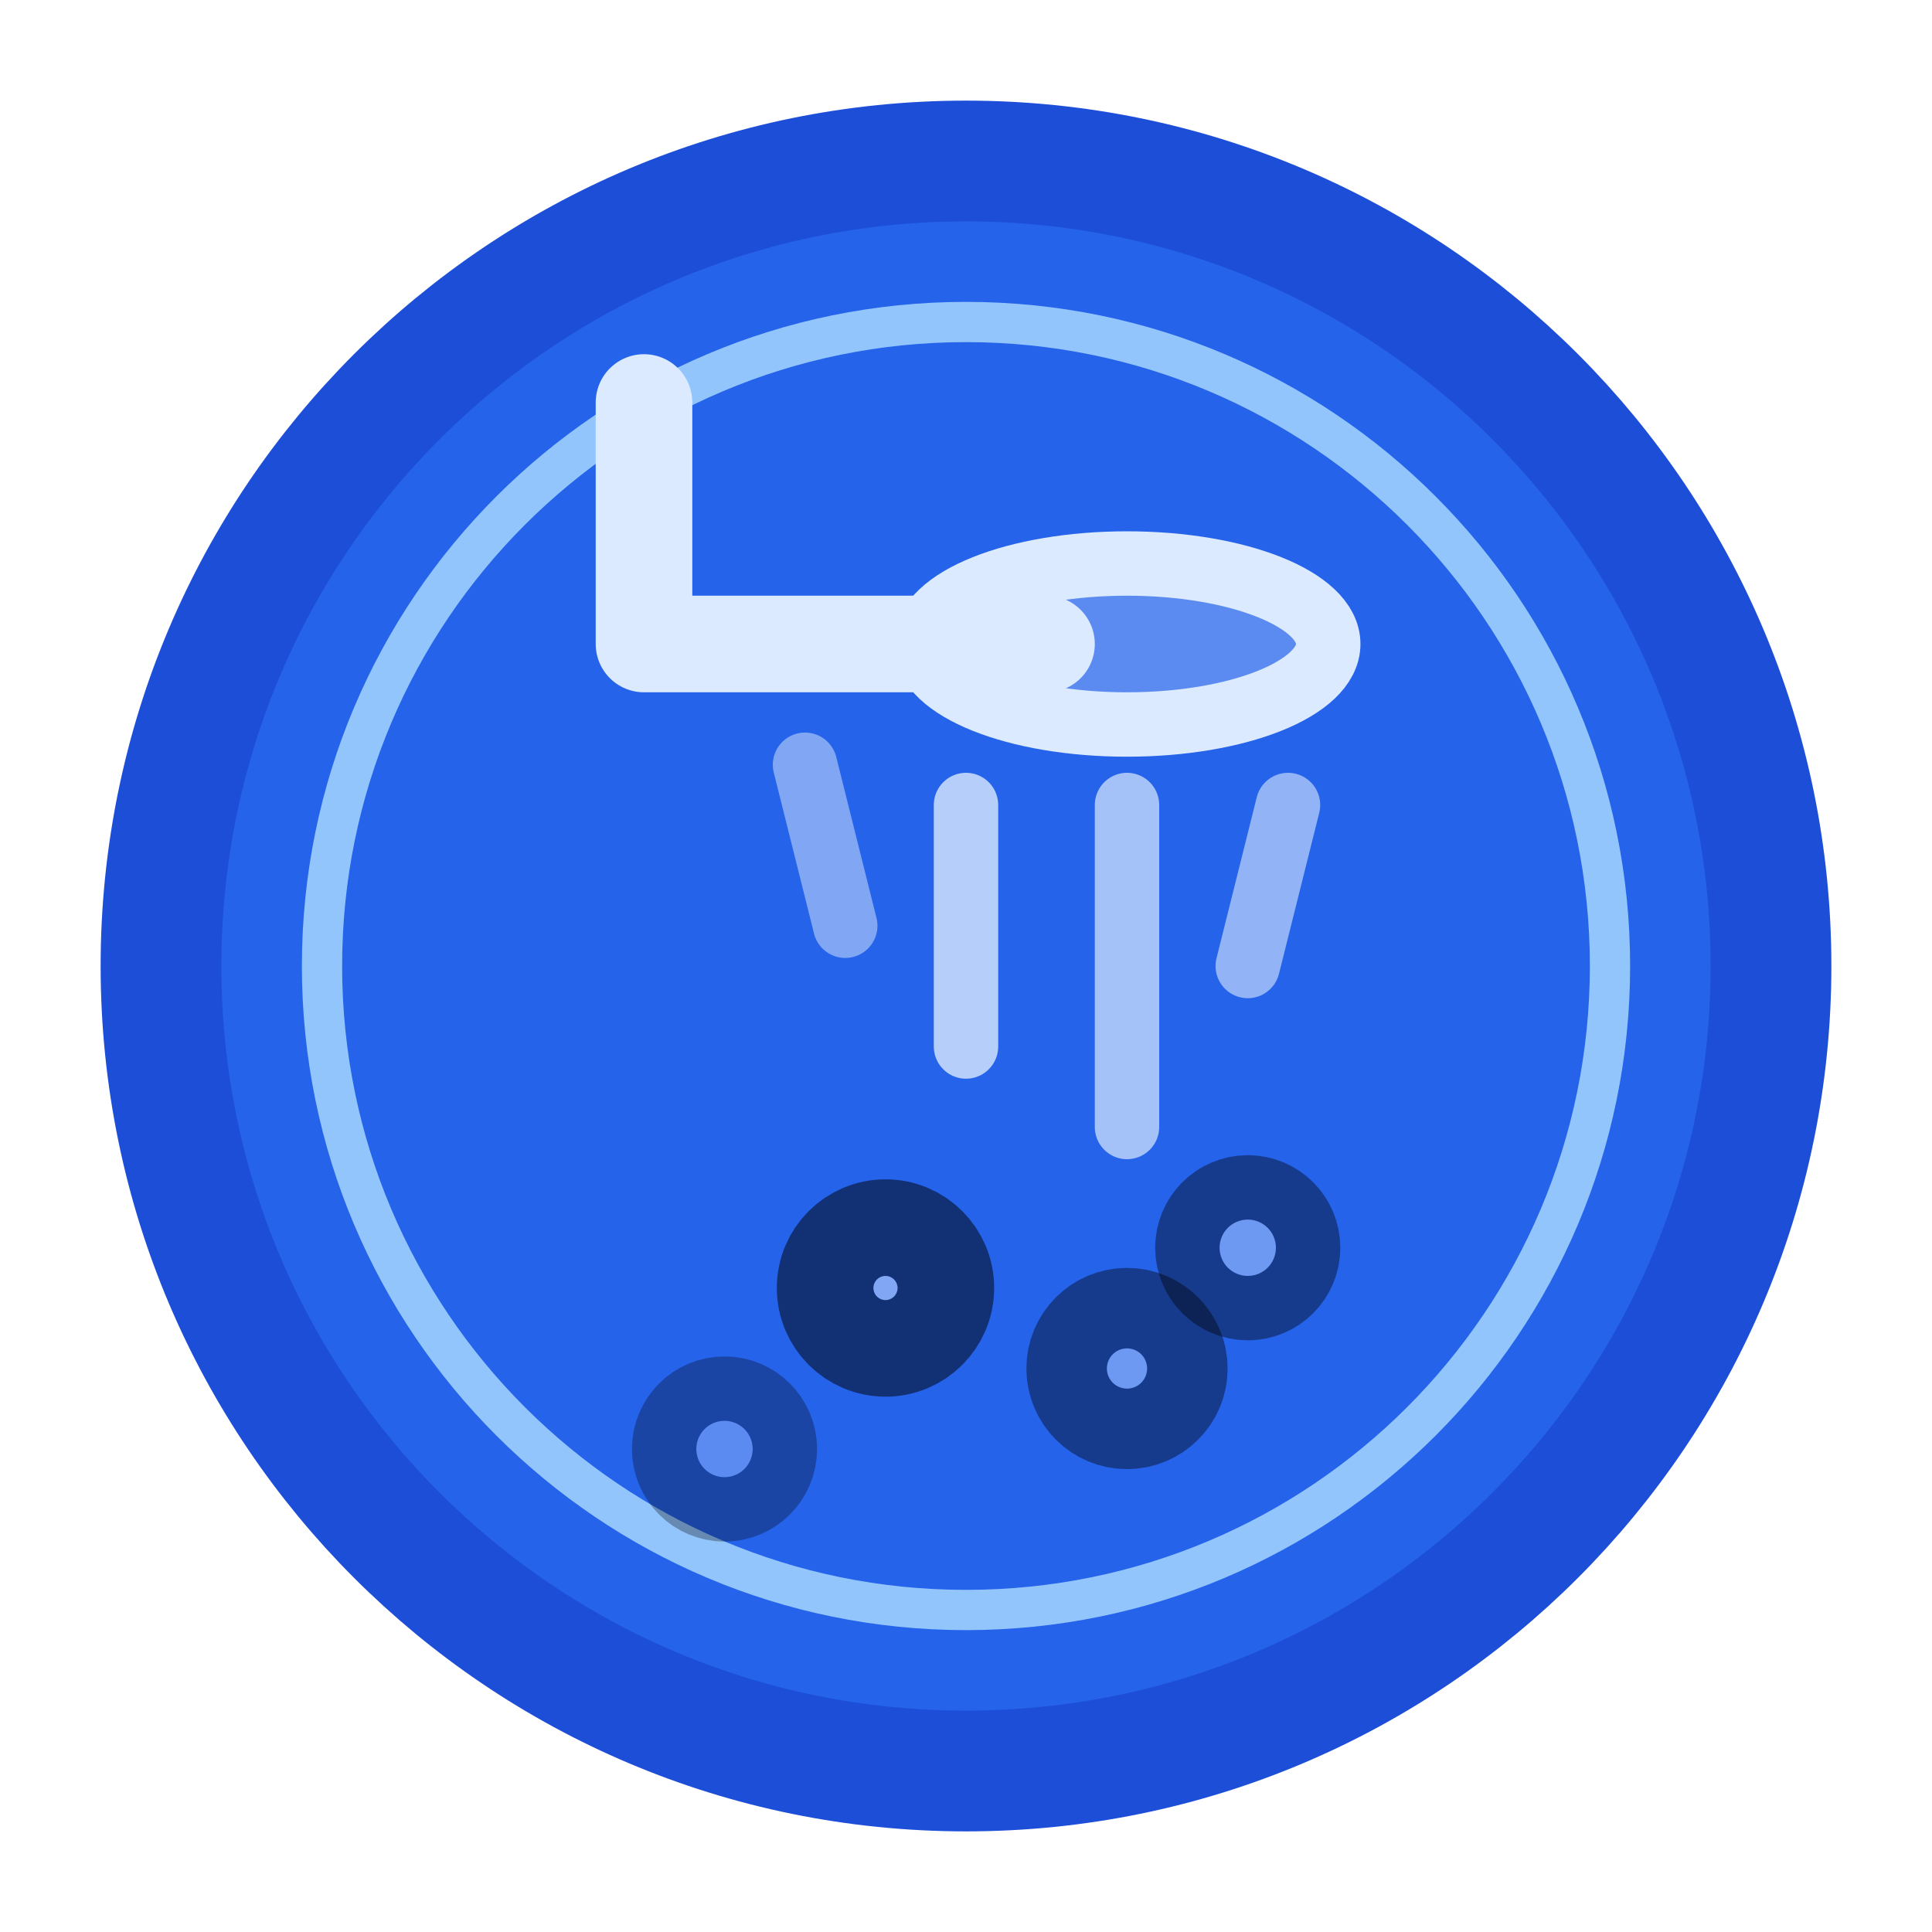
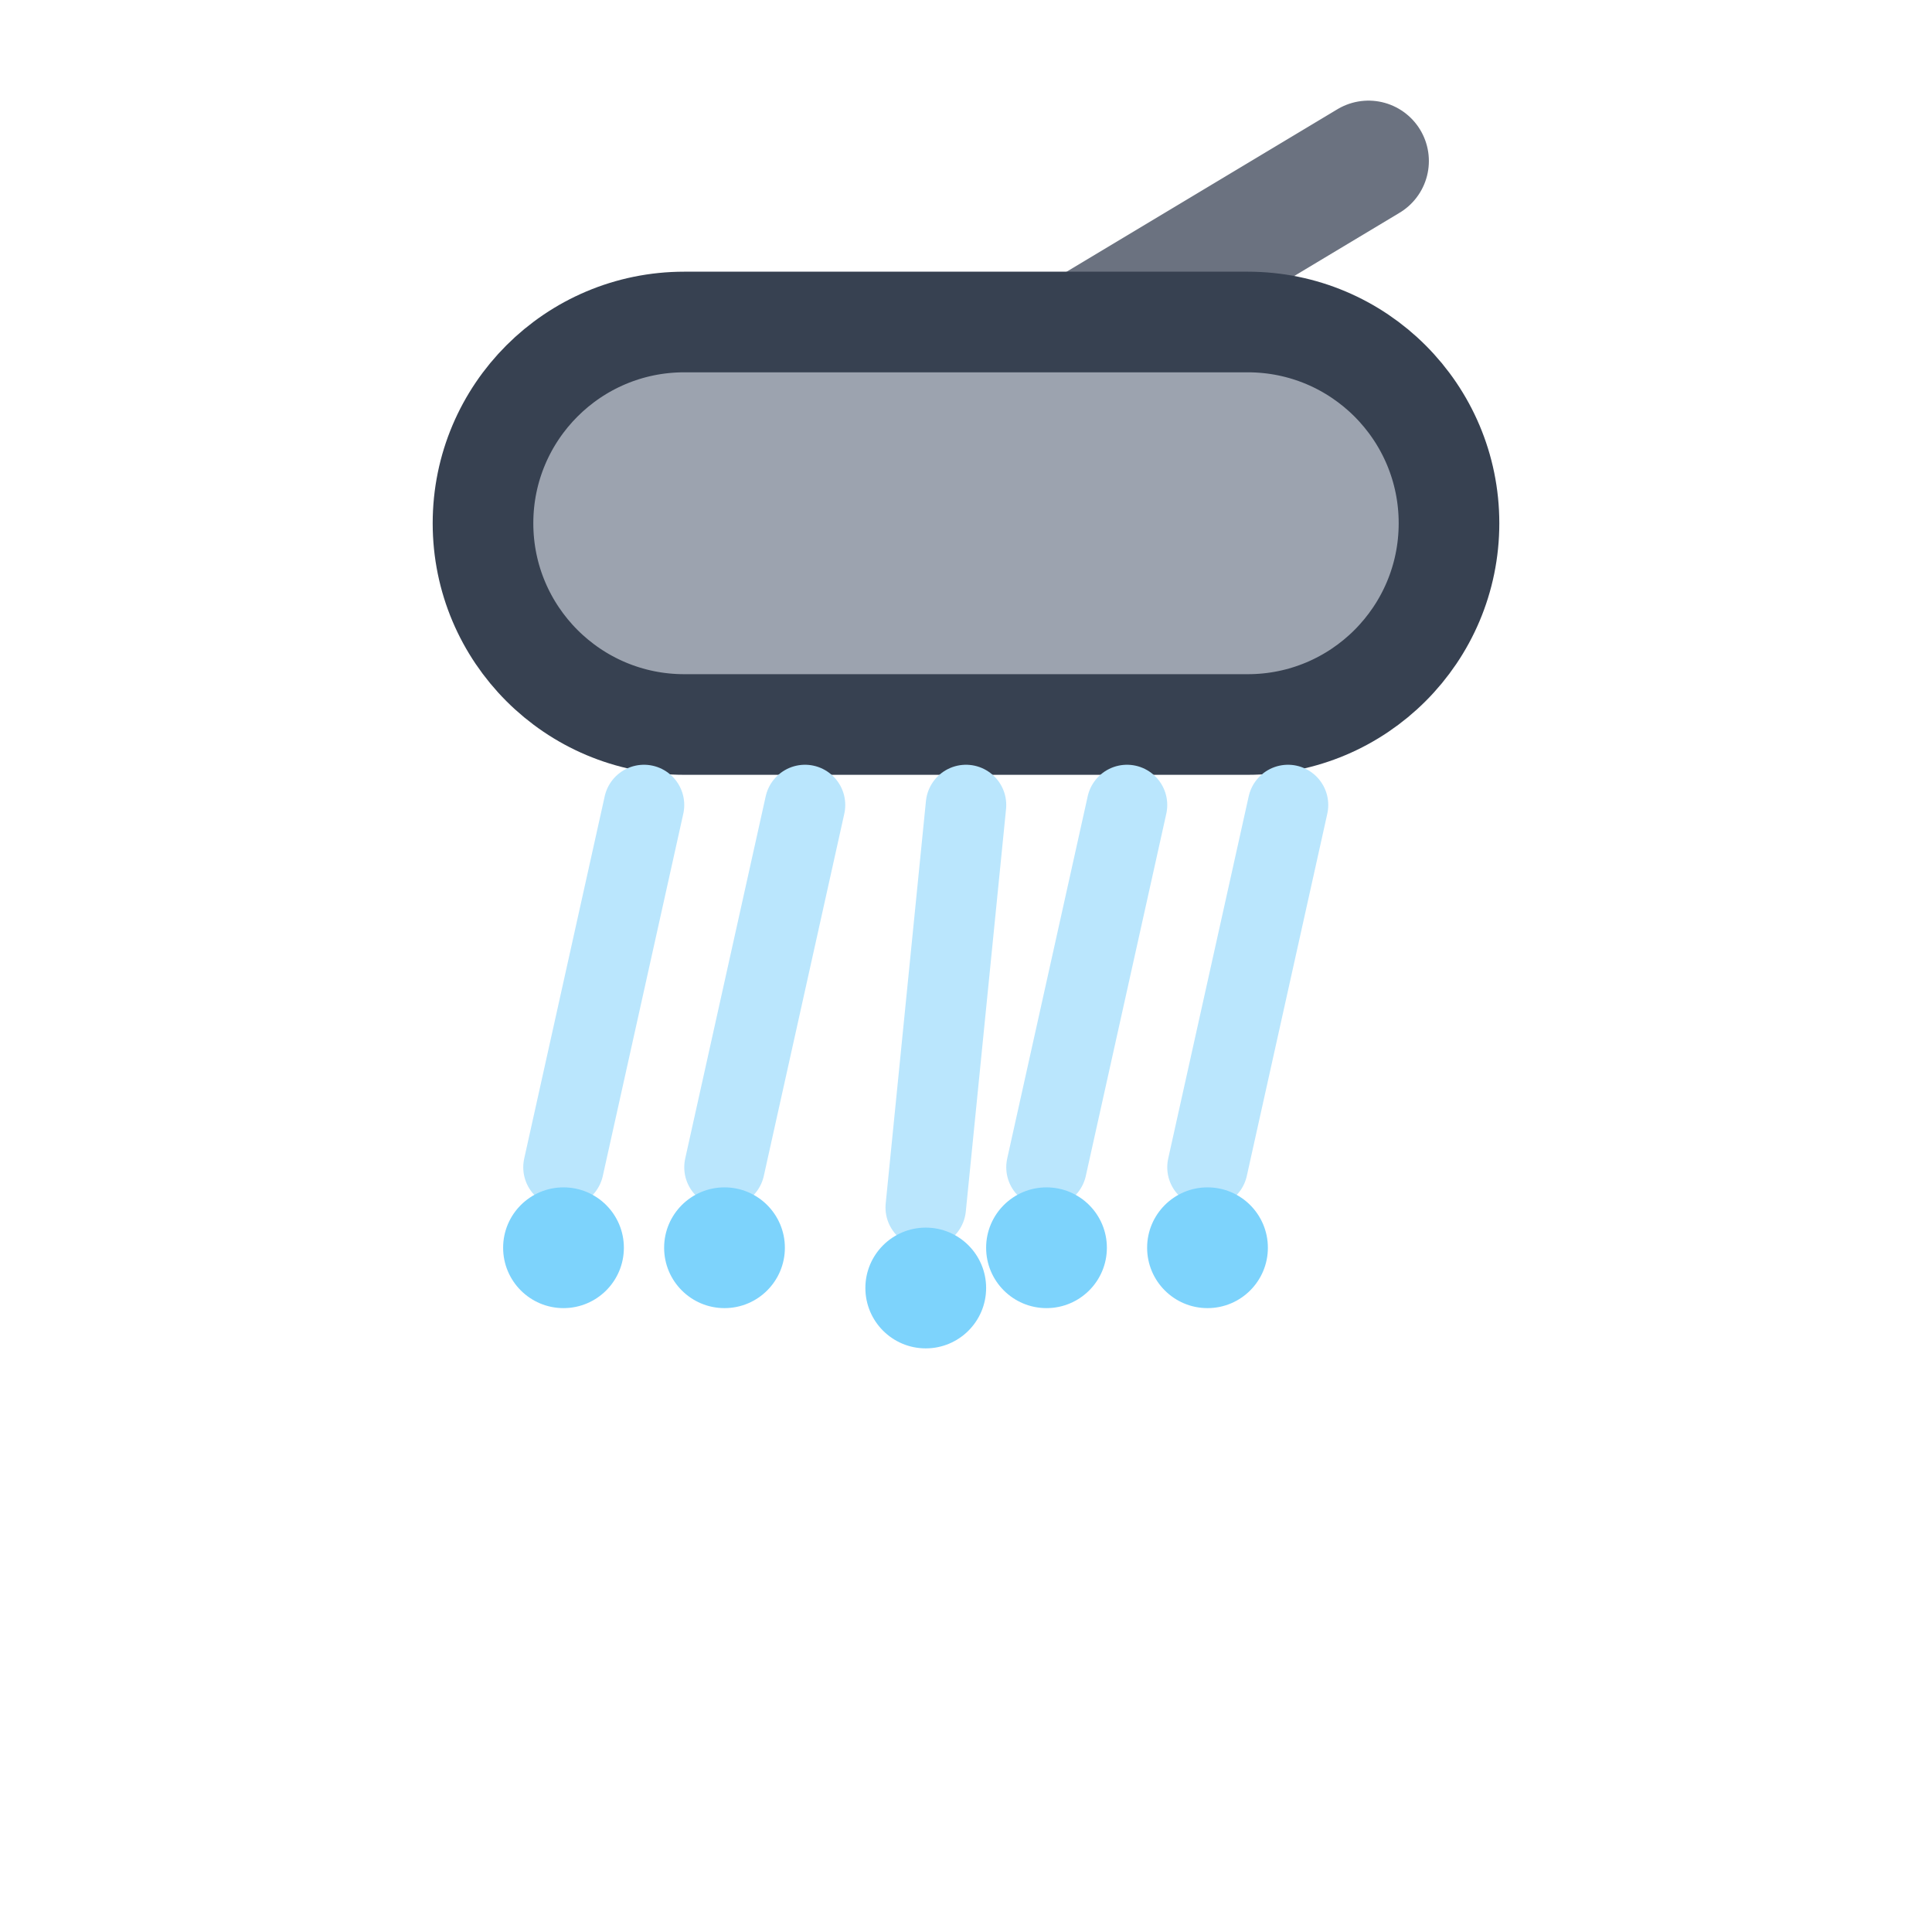
- <svg width="24" height="24" viewBox="0 0 24 24" fill="none" stroke="currentColor" stroke-width="1.5" stroke-linecap="round" stroke-linejoin="round">
-   <circle cx="12" cy="12" r="10" fill="#2563eb" stroke="#1d4ed8" />
-   <circle cx="12" cy="12" r="8" fill="none" stroke="#93c5fd" stroke-width="0.5" />
-   <path d="M8 5v3h5" stroke="#dbeafe" stroke-width="1.2" />
-   <ellipse cx="14" cy="8" rx="2.5" ry="1" fill="#dbeafe" fill-opacity="0.3" stroke="#dbeafe" stroke-width="0.8" />
-   <line x1="12" y1="10" x2="12" y2="13" stroke="#dbeafe" stroke-width="0.8" opacity="0.8" />
-   <line x1="14" y1="10" x2="14" y2="14" stroke="#dbeafe" stroke-width="0.8" opacity="0.7" />
-   <line x1="16" y1="10" x2="15.5" y2="12" stroke="#dbeafe" stroke-width="0.8" opacity="0.6" />
-   <line x1="10" y1="9.5" x2="10.5" y2="11.5" stroke="#dbeafe" stroke-width="0.8" opacity="0.5" />
-   <circle cx="11" cy="16" r="0.6" fill="#dbeafe" opacity="0.5" />
-   <circle cx="14" cy="17" r="0.5" fill="#dbeafe" opacity="0.4" />
-   <circle cx="9" cy="18" r="0.4" fill="#dbeafe" opacity="0.3" />
-   <circle cx="15.5" cy="15.5" r="0.4" fill="#dbeafe" opacity="0.4" />
+ <svg viewBox="0 0 48 48">
+   <line x1="24" y1="10" x2="34" y2="4" stroke="#6B7280" stroke-width="3" stroke-linecap="round" />
+   <rect x="12" y="8" width="24" height="10" rx="5" fill="#9CA3AF" stroke="#374151" stroke-width="2.5" />
+   <line x1="16" y1="20" x2="14" y2="29" stroke="#BAE6FD" stroke-width="2" stroke-linecap="round" />
+   <line x1="20" y1="20" x2="18" y2="29" stroke="#BAE6FD" stroke-width="2" stroke-linecap="round" />
+   <line x1="24" y1="20" x2="23" y2="30" stroke="#BAE6FD" stroke-width="2" stroke-linecap="round" />
+   <line x1="28" y1="20" x2="26" y2="29" stroke="#BAE6FD" stroke-width="2" stroke-linecap="round" />
+   <line x1="32" y1="20" x2="30" y2="29" stroke="#BAE6FD" stroke-width="2" stroke-linecap="round" />
+   <circle cx="14" cy="31" r="1.5" fill="#7DD3FC" />
+   <circle cx="18" cy="31" r="1.5" fill="#7DD3FC" />
+   <circle cx="23" cy="32" r="1.5" fill="#7DD3FC" />
+   <circle cx="26" cy="31" r="1.5" fill="#7DD3FC" />
+   <circle cx="30" cy="31" r="1.5" fill="#7DD3FC" />
</svg>
